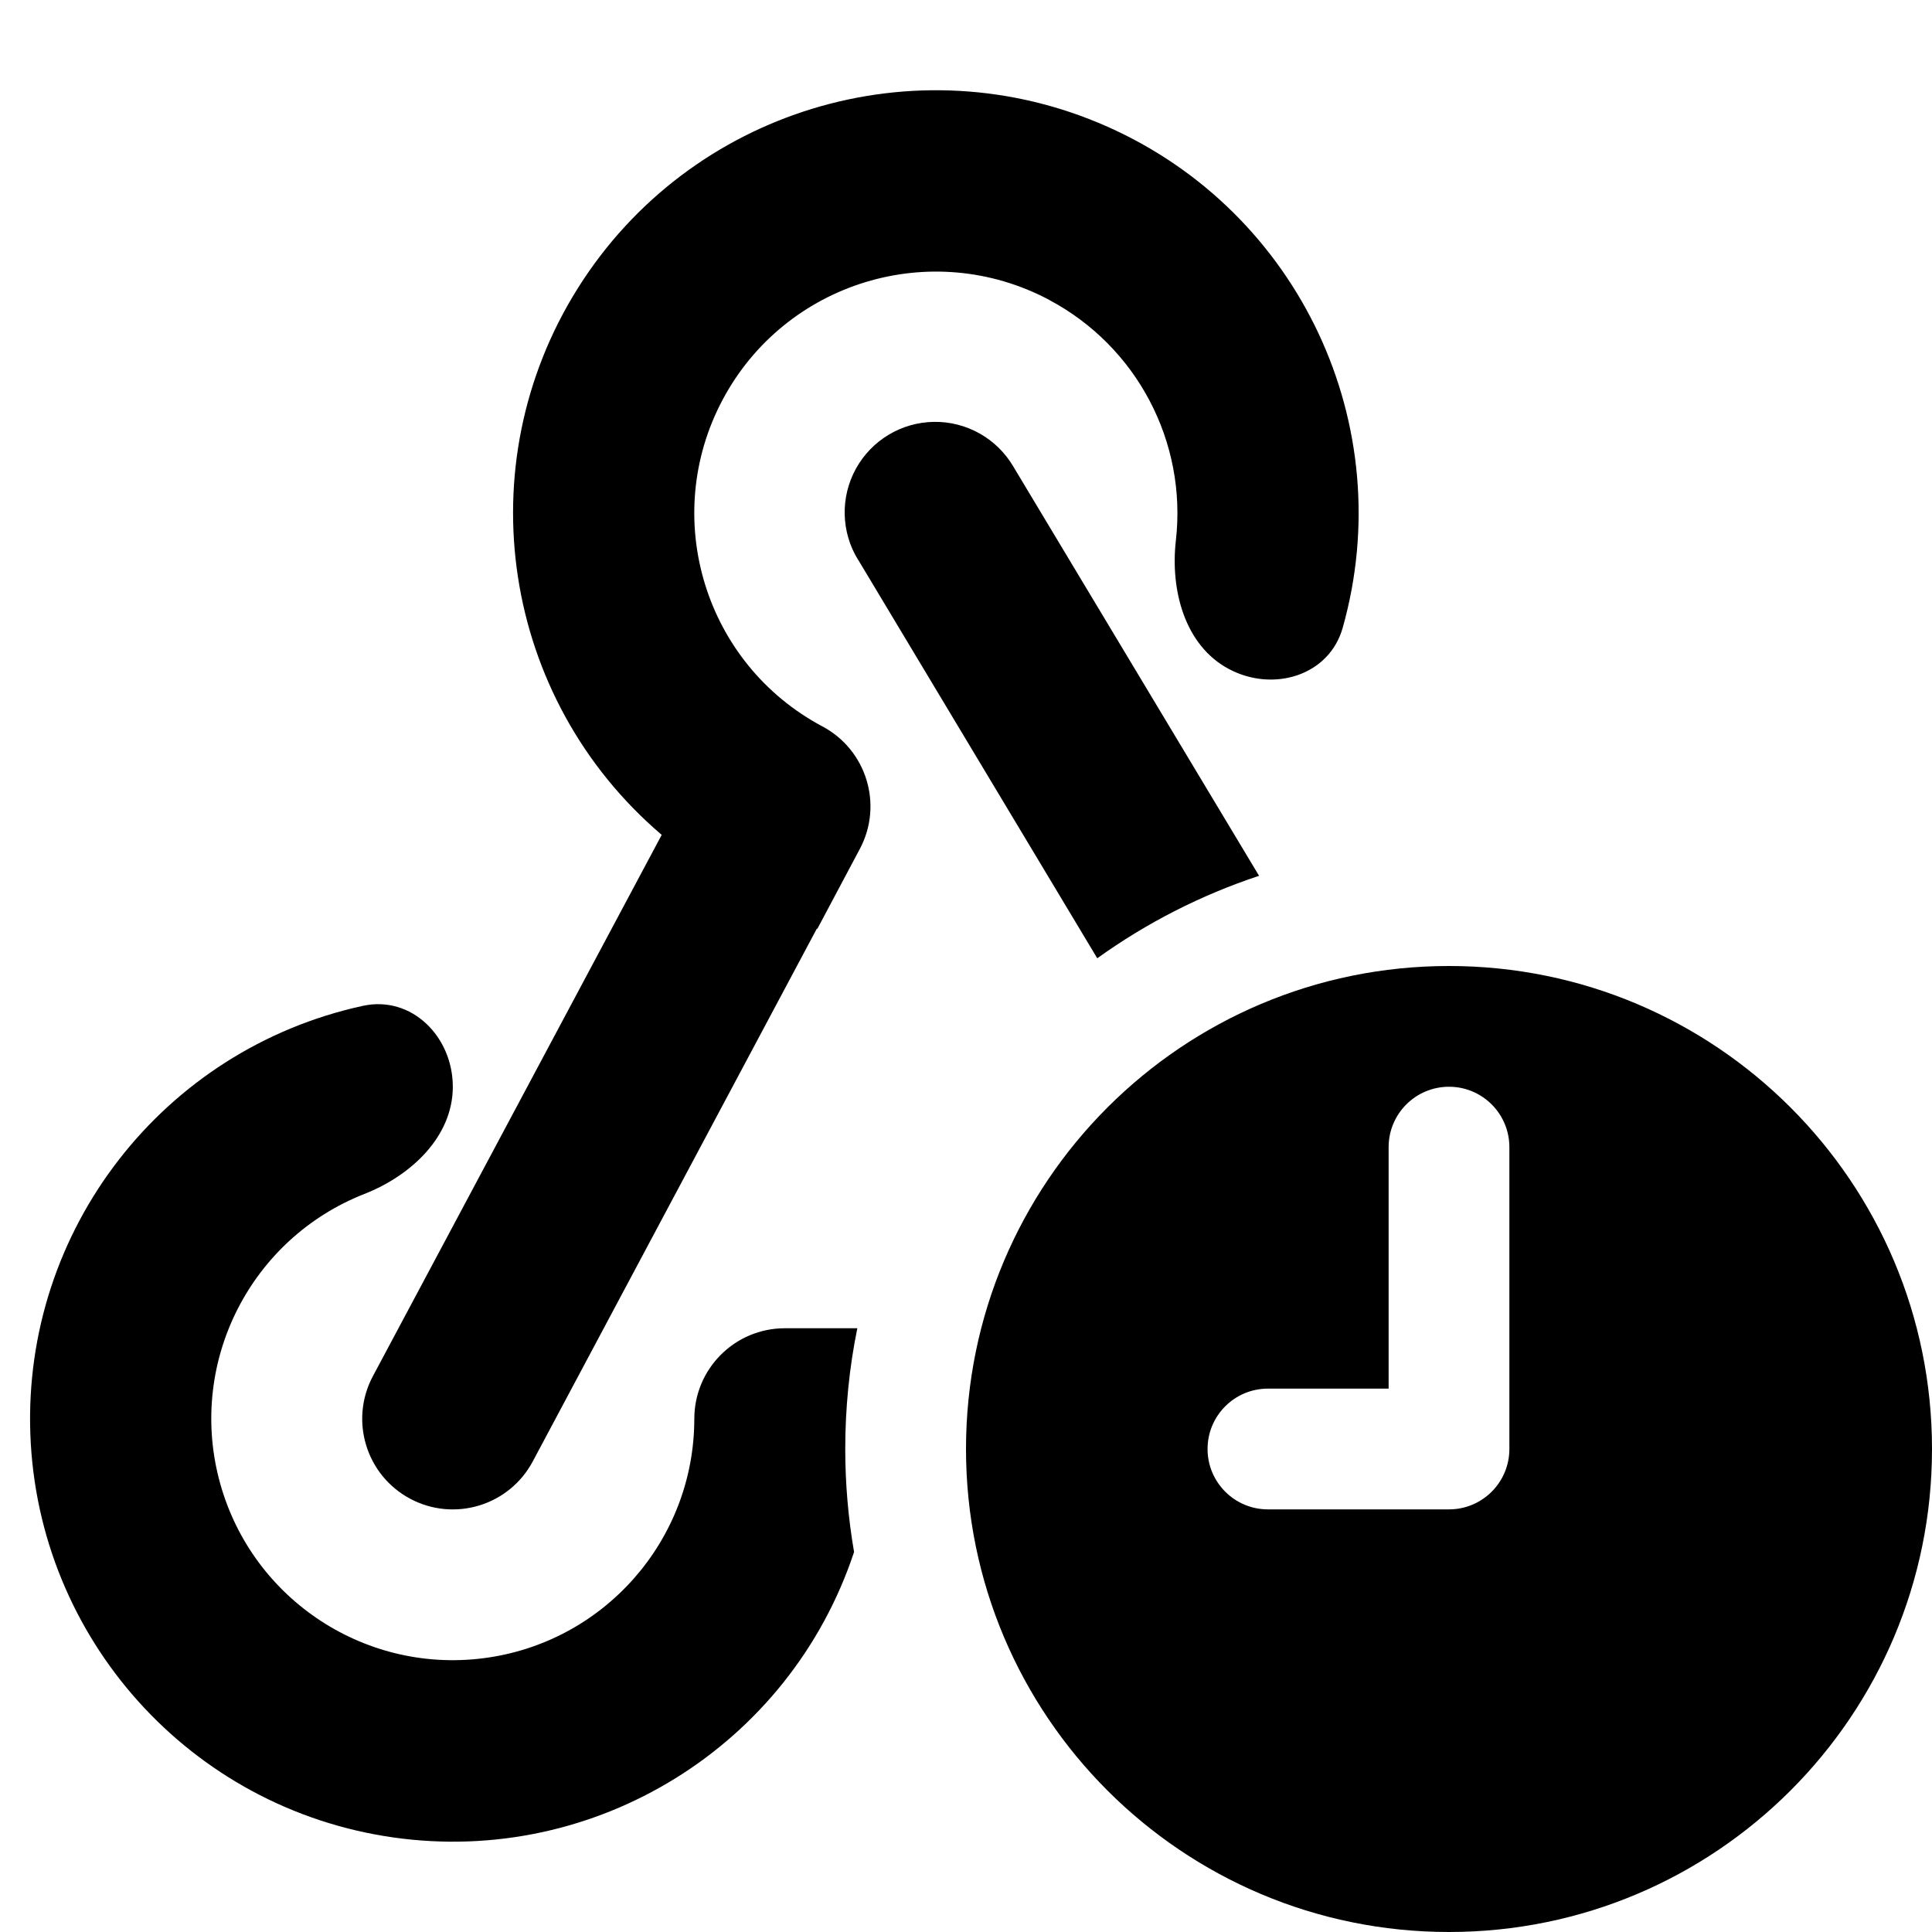
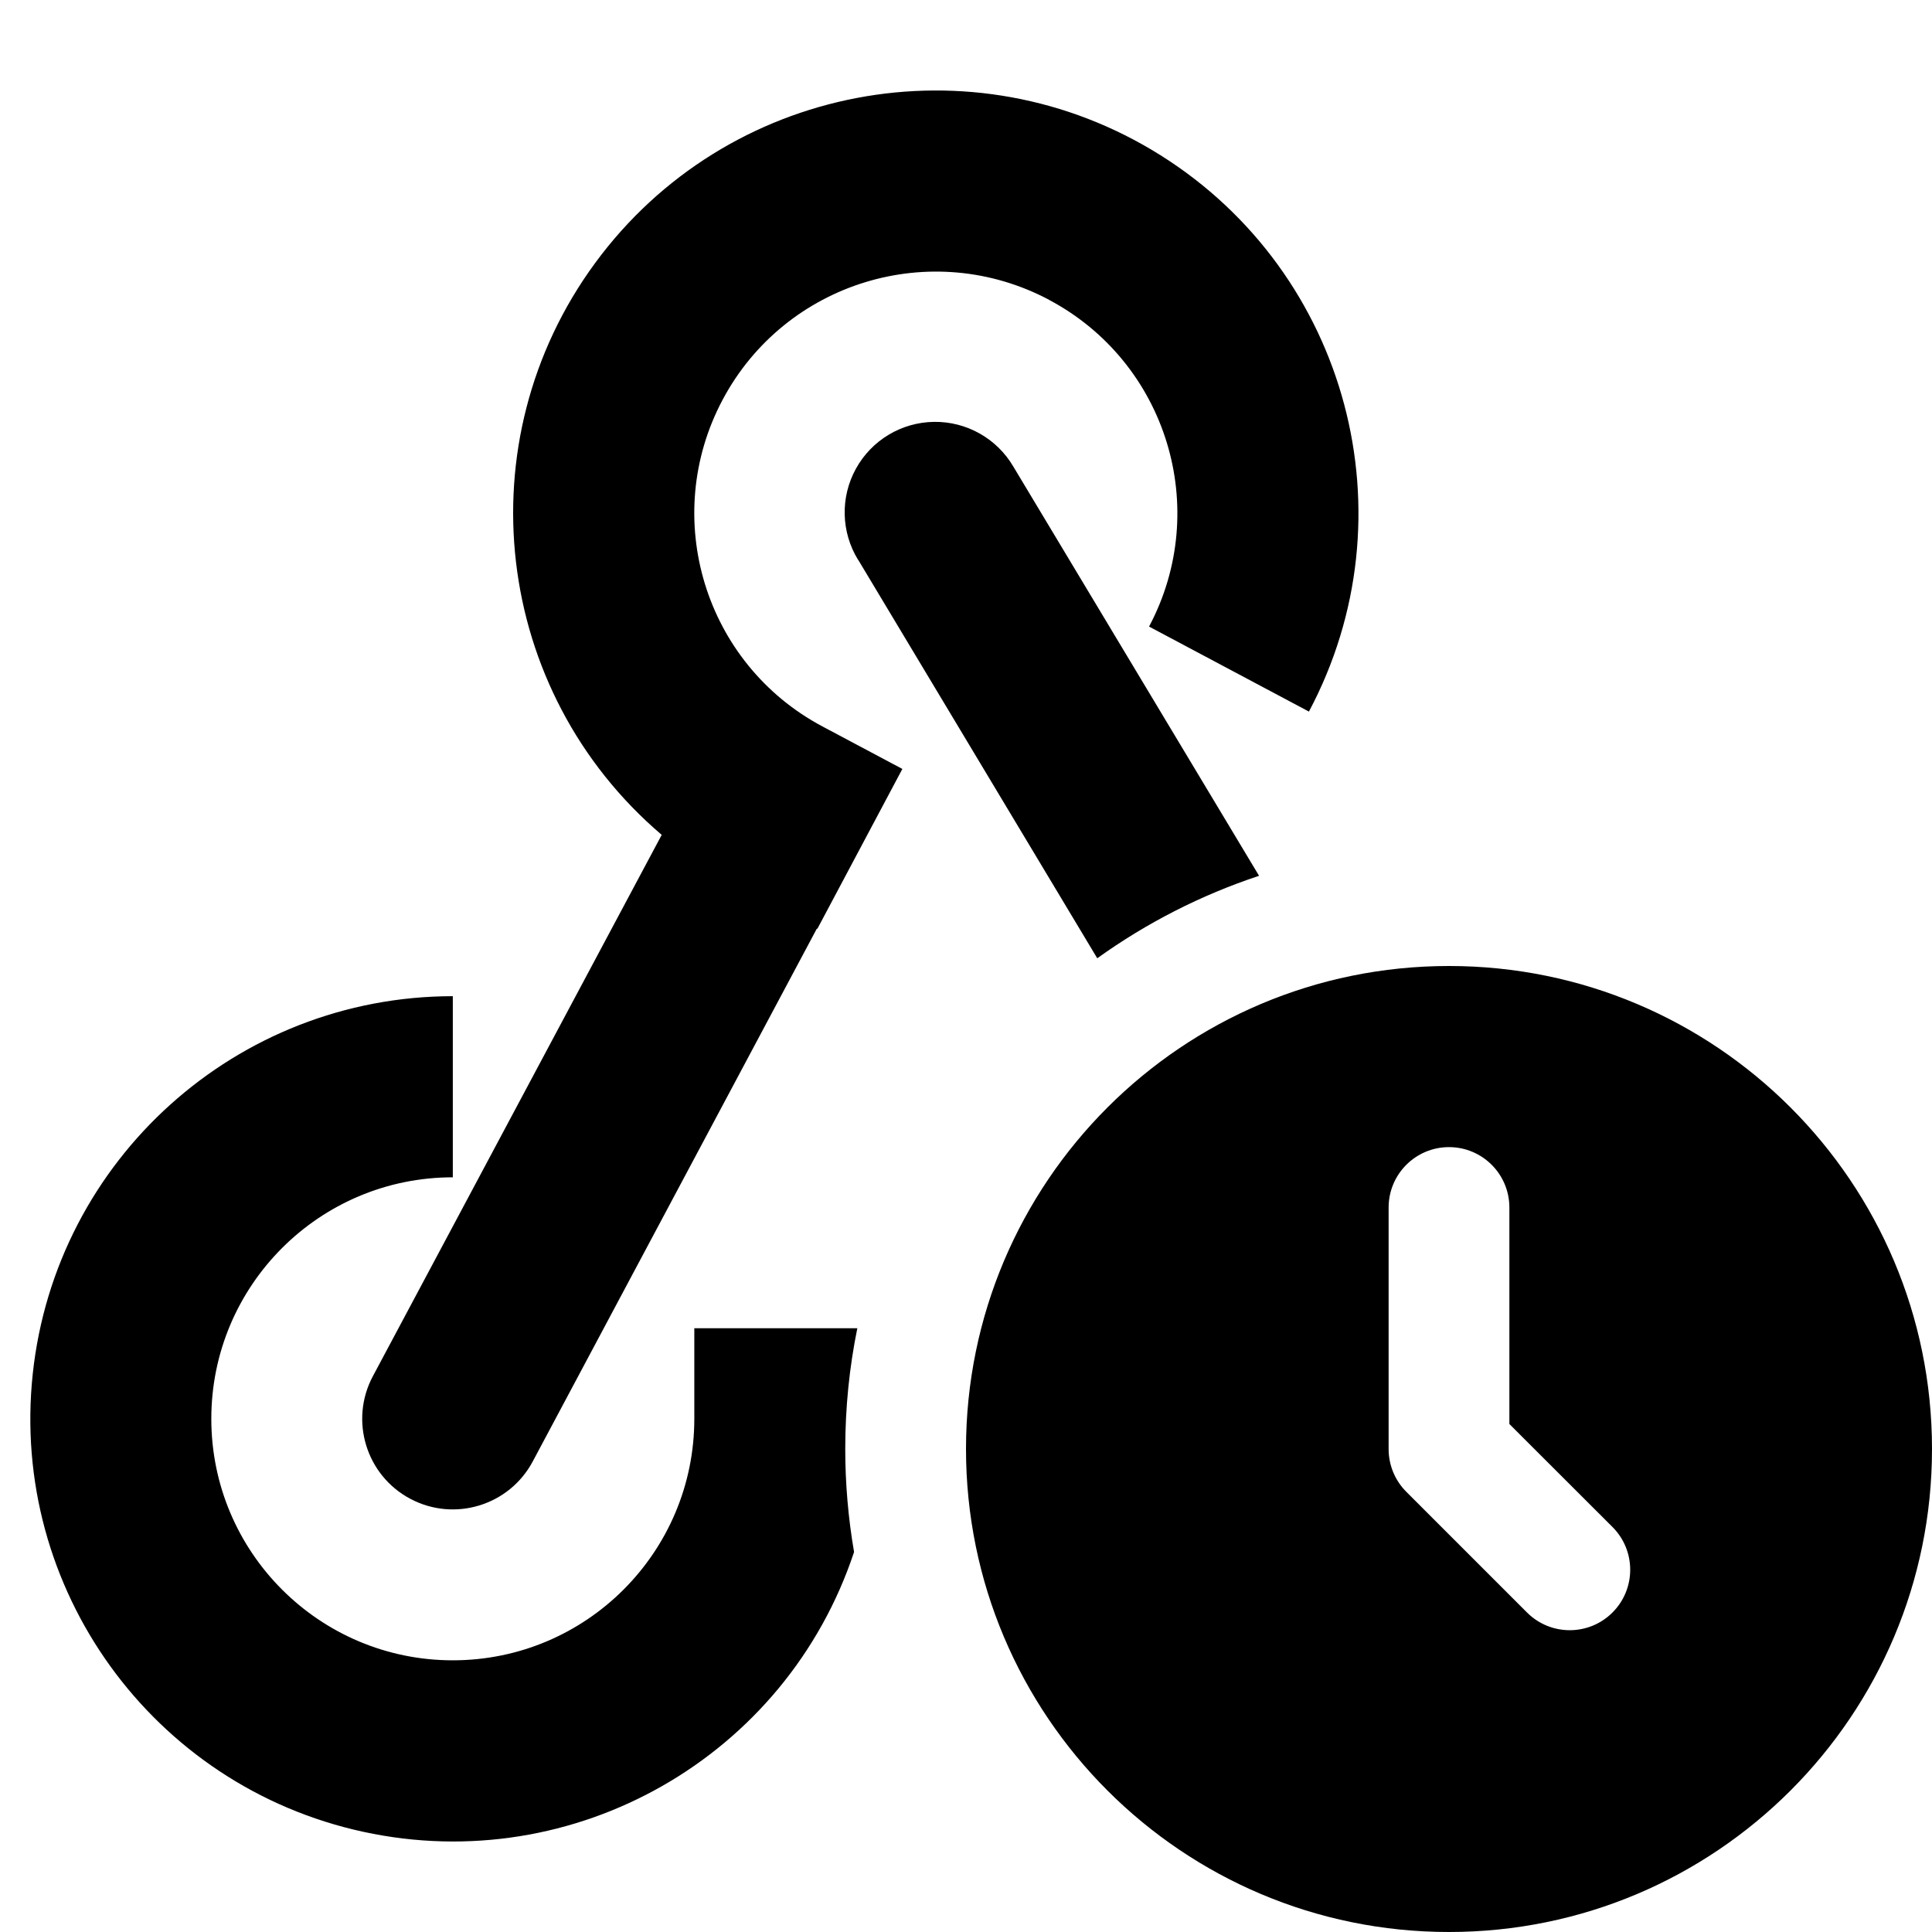
<svg xmlns="http://www.w3.org/2000/svg" fill="currentColor" class="vi" viewBox="0 0 16 16">
-   <path d="M8.689 2.484a2 2 0 0 1 1.049 1.993c-.047.411.074.87.44 1.064.366.194.83.056.942-.343a3.501 3.501 0 1 0-5.64 1.716l-2.392 4.483a.75.75 0 1 0 1.324.706L6.765 7.69l.004.002.352-.662a.75.75 0 0 0-.31-1.014A2 2 0 0 1 8.69 2.484Z" />
-   <path d="m7.107 4.636 1.98 3.3a4.983 4.983 0 0 1 1.34-.683L8.392 3.864a.75.75 0 1 0-1.286.772ZM7 12c0-.342.034-.677.1-1h-.6a.75.75 0 0 0-.75.75 2 2 0 1 1-2.733-1.862c.386-.151.733-.474.733-.888 0-.414-.34-.758-.745-.67a3.501 3.501 0 1 0 4.068 4.523A5.033 5.033 0 0 1 7 12Zm9 0a4 4 0 1 1-8 0 4 4 0 0 1 8 0Zm-4-3a.5.5 0 0 0-.5.5v2h-1a.5.5 0 1 0 .001 1H12a.5.5 0 0 0 .5-.5V9.5A.5.5 0 0 0 12 9Z" />
+   <path d="M8.689 2.484a2 2 0 0 1 .827 2.705l1.324.704a3.5 3.5 0 1 0-5.36 1.021l-2.392 4.483a.75.75 0 1 0 1.324.706L6.765 7.69l.004.002.704-1.324-.662-.352A2 2 0 0 1 8.69 2.484Z" />
+   <path d="m7.107 4.636 1.98 3.3a4.983 4.983 0 0 1 1.34-.683L8.392 3.864a.75.75 0 1 0-1.286.772ZM7 12c0-.342.034-.677.1-1H5.75v.75a2 2 0 1 1-2-2v-1.5a3.5 3.5 0 1 0 3.323 4.603A5.033 5.033 0 0 1 7 12Zm9 0a4 4 0 1 1-8 0 4 4 0 0 1 8 0Zm-4-2.5a.5.5 0 0 0-.5.5v2a.5.5 0 0 0 .146.354l1 1a.5.5 0 1 0 .708-.708l-.854-.853V10a.5.5 0 0 0-.5-.5Z" />
</svg>
